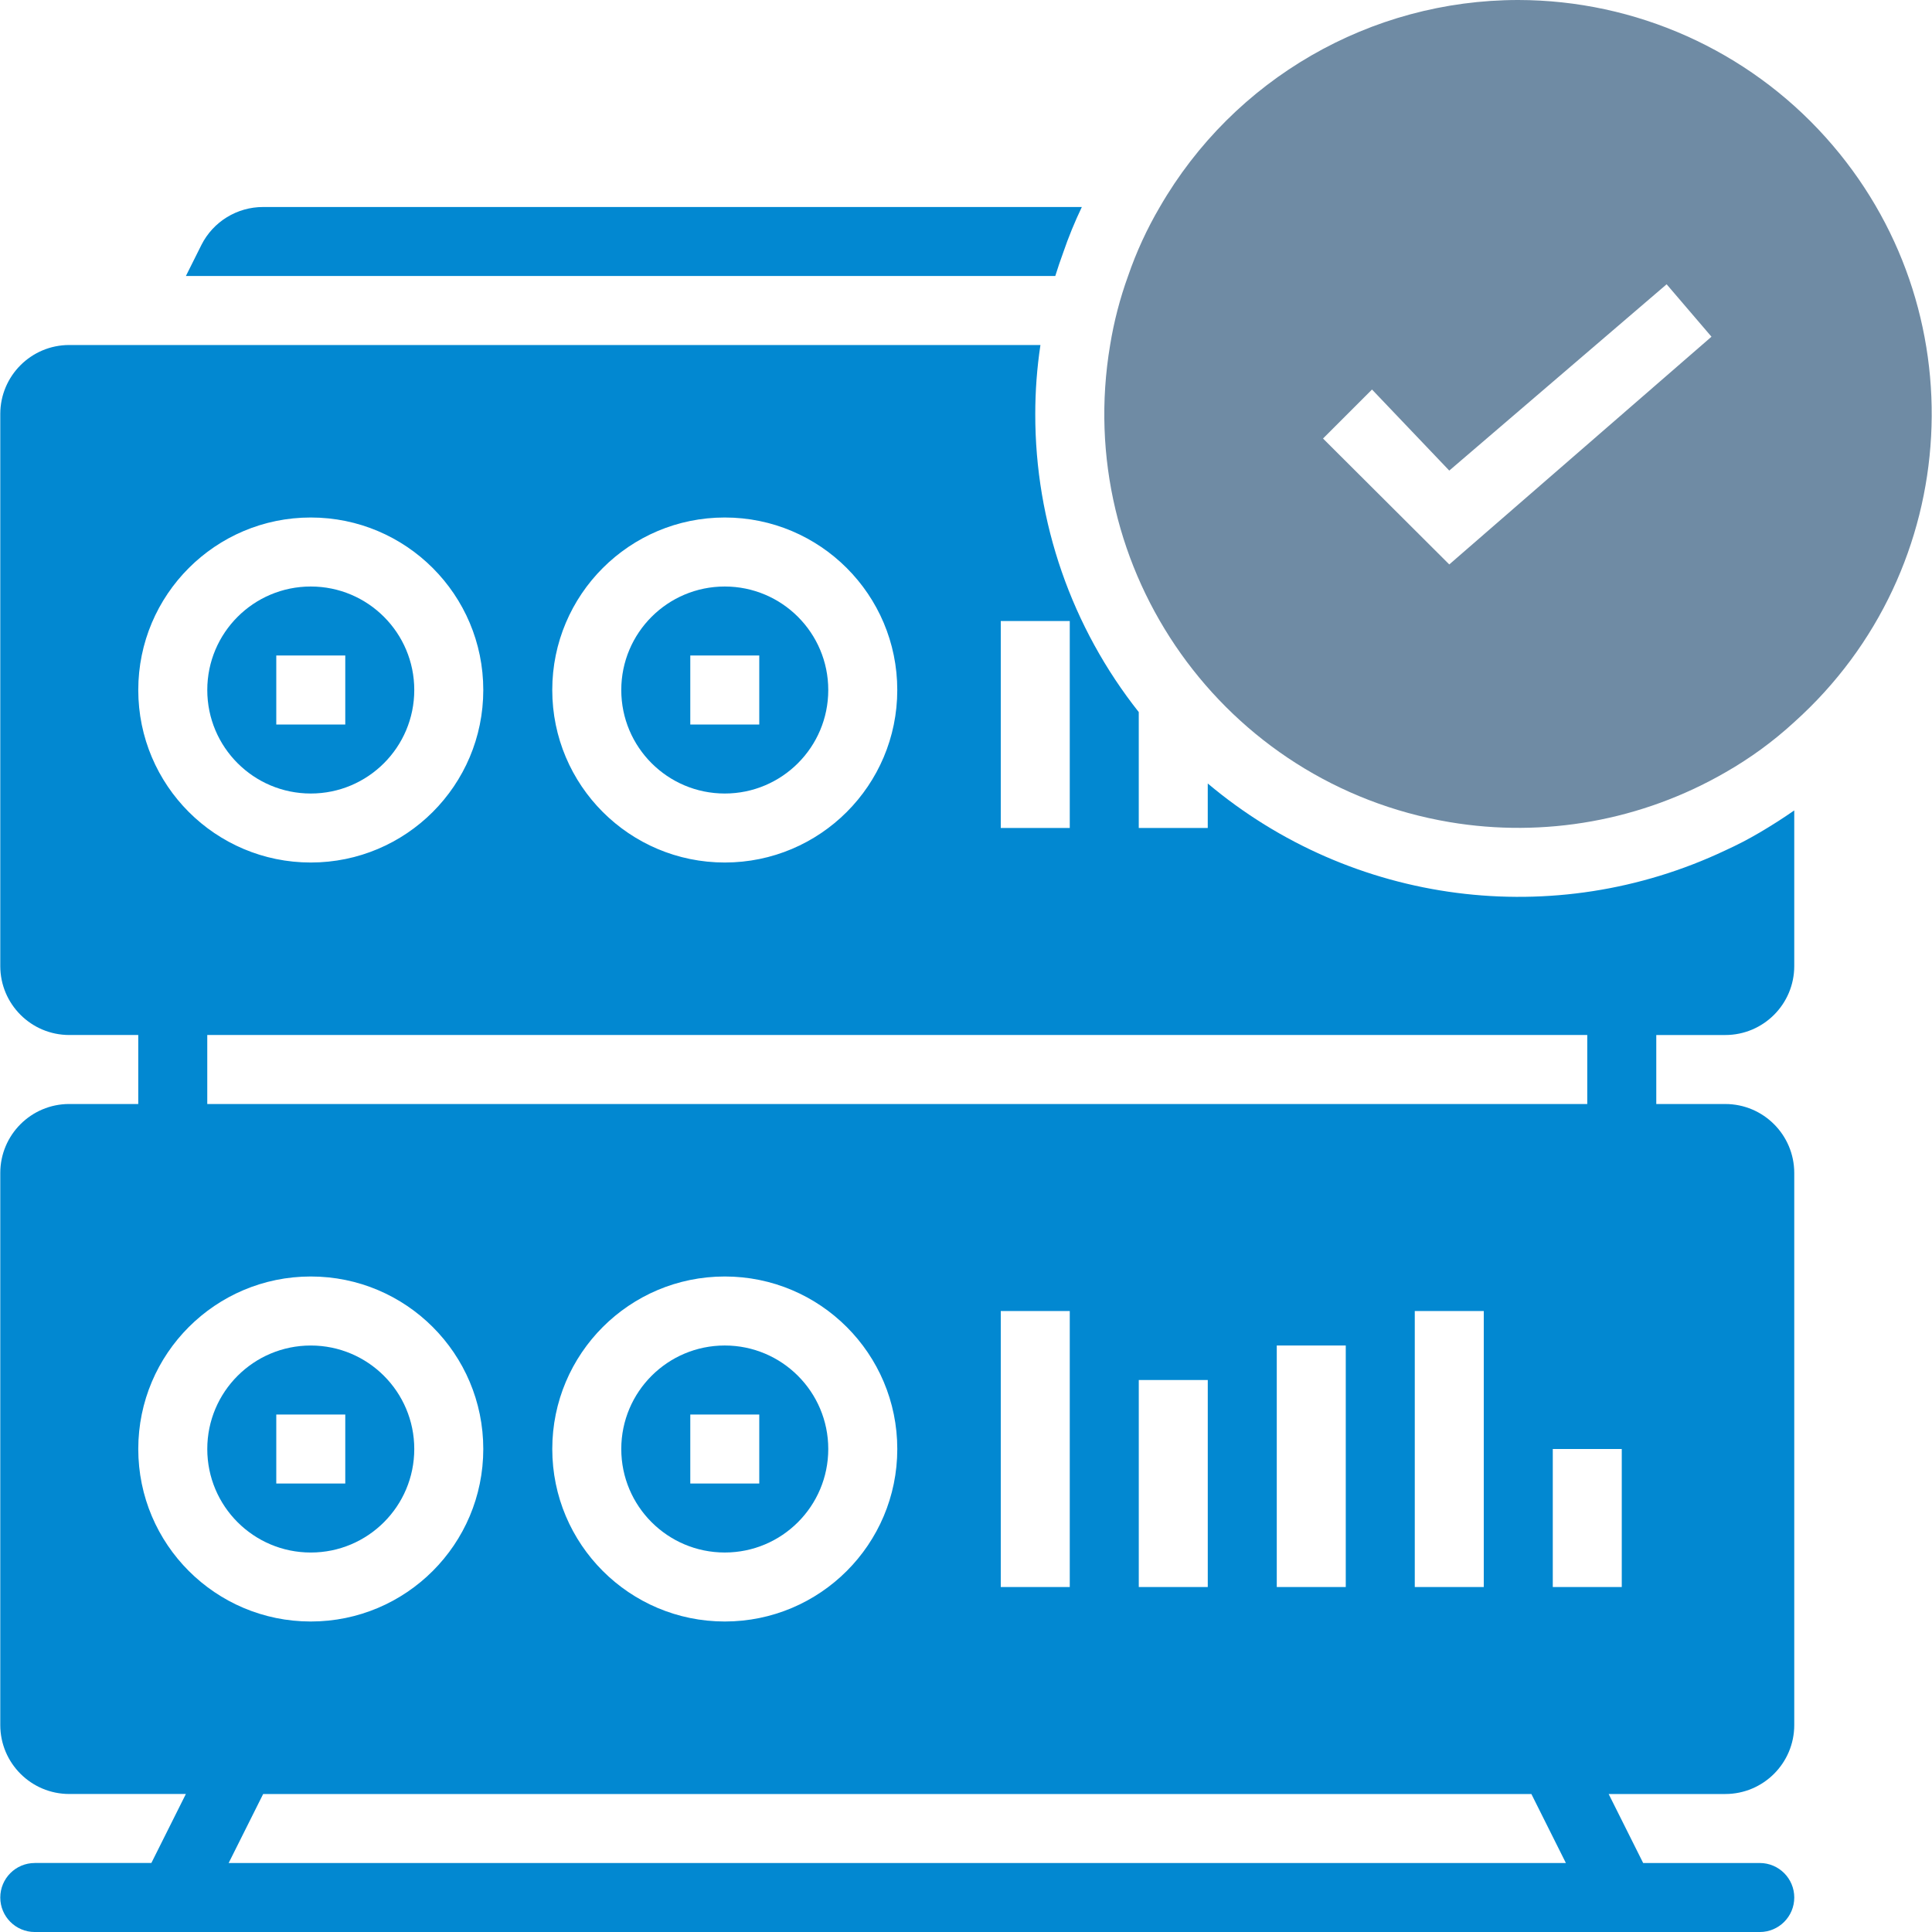
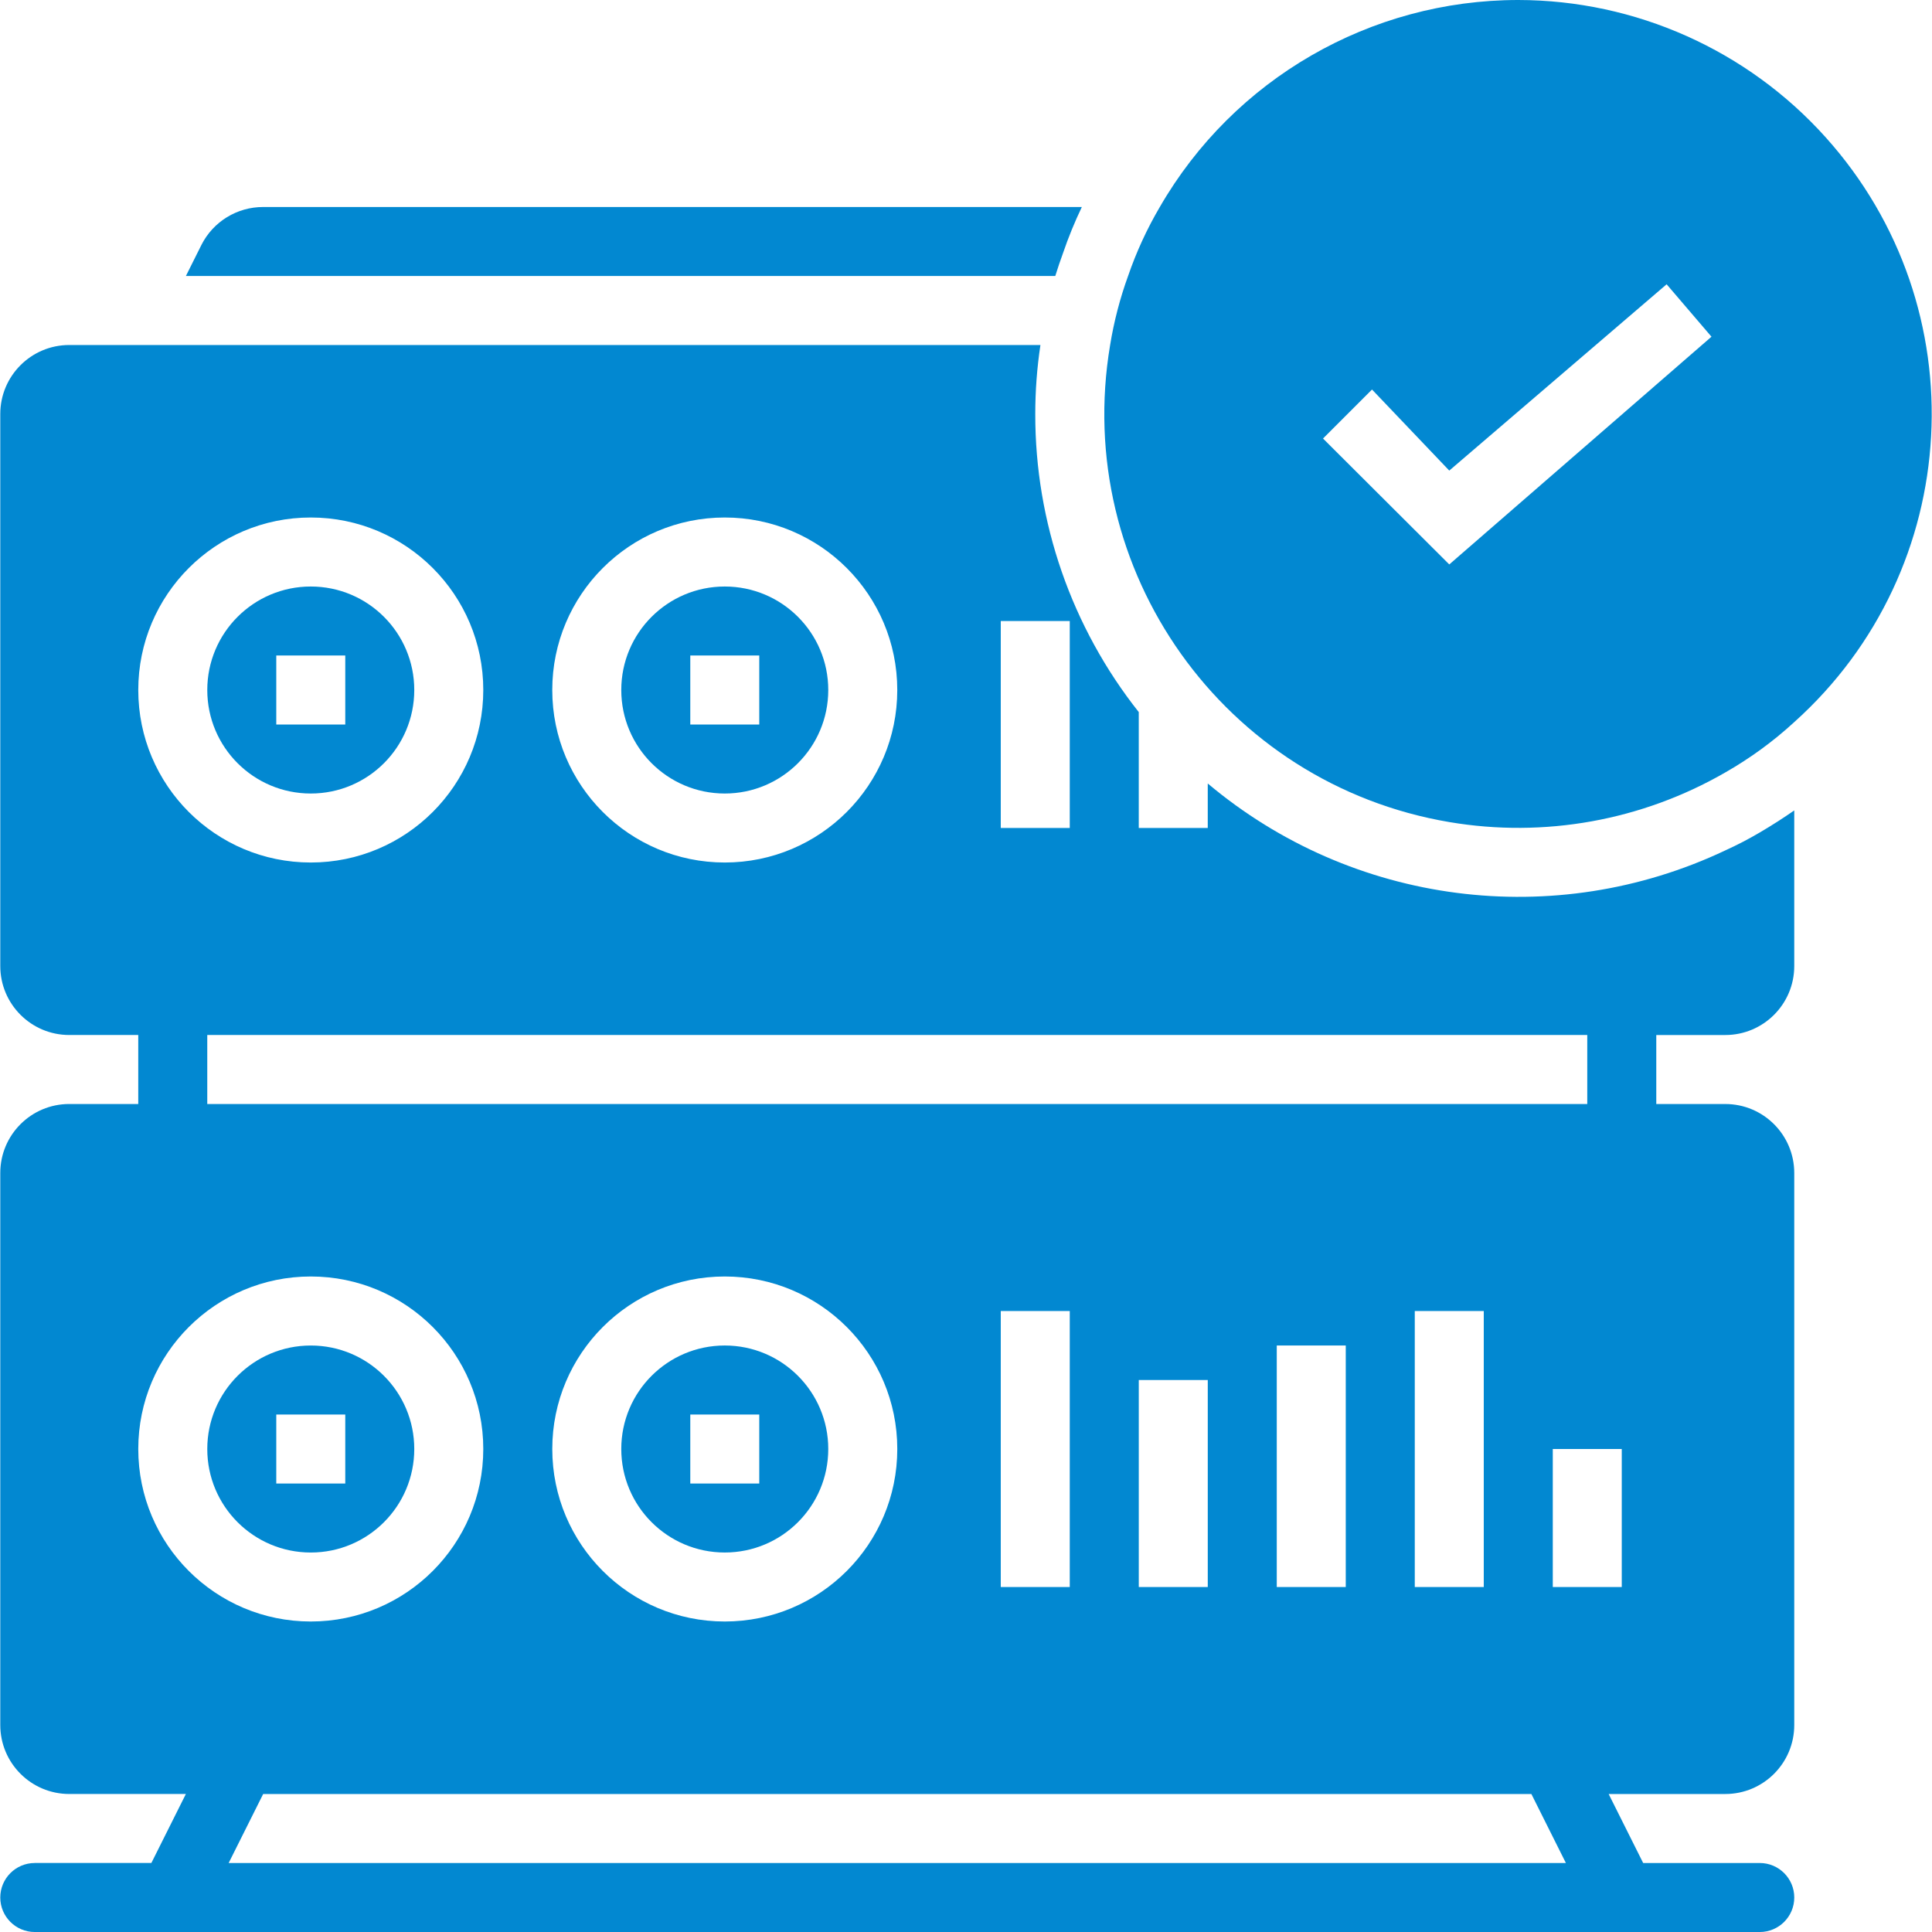
<svg xmlns="http://www.w3.org/2000/svg" version="1.1" id="Layer_1" x="0px" y="0px" width="43px" height="43px" viewBox="156.613 9.212 128.938 128.975" style="enable-background:new 156.613 9.212 128.938 128.975;" xml:space="preserve">
  <g>
    <path fill="#0288D1" d="M158.916,133.581c-1.272,0-2.303,1.031-2.303,2.304c0,1.271,1.03,2.303,2.303,2.303h115.156   c1.271,0,2.303-1.031,2.303-2.303c0-1.272-1.031-2.304-2.303-2.304h-7.784l-2.304-4.606h7.785c2.544,0,4.605-2.063,4.605-4.605   V87.519c0-2.544-2.062-4.606-4.605-4.606h-4.606v-4.606h4.606c2.544,0,4.605-2.062,4.605-4.606V63.313   c-0.76,0.53-1.52,1.013-2.303,1.474c-0.783,0.46-1.497,0.829-2.303,1.197c-11.399,5.395-24.896,3.649-34.547-4.468v2.971h-4.606   v-7.738c-4.483-5.663-6.919-12.676-6.909-19.899c0-1.542,0.115-3.082,0.345-4.606h-64.833c-2.544,0-4.605,2.063-4.605,4.606V73.7   c0,2.544,2.062,4.606,4.605,4.606h4.606v4.606h-4.606c-2.544,0-4.605,2.062-4.605,4.606v36.851c0,2.543,2.062,4.605,4.605,4.605   h7.785l-2.304,4.606H158.916z M171.859,133.581l2.304-4.606h84.662l2.304,4.606H171.859z M193.463,105.943   c0-6.359,5.155-11.516,11.516-11.516c6.359,0,11.516,5.156,11.516,11.516c0,6.36-5.156,11.516-11.516,11.516   C198.618,117.459,193.463,112.304,193.463,105.943z M223.403,115.156V96.731h4.606v18.425H223.403z M232.616,115.156v-13.818h4.606   v13.818H232.616z M241.828,115.156V99.034h4.606v16.122H241.828z M251.041,115.156V96.731h4.606v18.425H251.041z M264.859,115.156   h-4.605v-9.213h4.605V115.156z M262.556,78.306v4.606h-92.125v-4.606H262.556z M223.403,50.669h4.606v13.818h-4.606V50.669z    M204.978,43.759c6.359,0,11.516,5.156,11.516,11.516s-5.156,11.516-11.516,11.516c-6.36,0-11.516-5.156-11.516-11.516   S198.618,43.759,204.978,43.759z M177.341,43.759c6.36,0,11.516,5.156,11.516,11.516s-5.155,11.516-11.516,11.516   c-6.359,0-11.516-5.156-11.516-11.516S170.981,43.759,177.341,43.759z M165.825,105.943c0-6.359,5.156-11.516,11.516-11.516   c6.36,0,11.516,5.156,11.516,11.516c0,6.36-5.155,11.516-11.516,11.516C170.981,117.459,165.825,112.304,165.825,105.943z" />
-     <path fill="#6f8ba4" d="M257.95,9.212c-9.872,0.002-18.993,5.27-23.93,13.819c-0.858,1.461-1.568,3.004-2.118,4.606   c-0.542,1.495-0.943,3.037-1.198,4.606c-2.539,15.051,7.604,29.311,22.655,31.85c6.335,1.069,12.845-0.103,18.41-3.314   c1.656-0.944,3.202-2.072,4.605-3.362c11.359-10.196,12.302-27.67,2.105-39.029C273.247,12.558,265.785,9.223,257.95,9.212z    M253.344,46.892l-8.429-8.406l3.271-3.271l5.158,5.412l14.51-12.437l2.994,3.5L253.344,46.892z" />
+     <path fill="#0288D1" d="M257.95,9.212c-9.872,0.002-18.993,5.27-23.93,13.819c-0.858,1.461-1.568,3.004-2.118,4.606   c-0.542,1.495-0.943,3.037-1.198,4.606c-2.539,15.051,7.604,29.311,22.655,31.85c6.335,1.069,12.845-0.103,18.41-3.314   c1.656-0.944,3.202-2.072,4.605-3.362c11.359-10.196,12.302-27.67,2.105-39.029C273.247,12.558,265.785,9.223,257.95,9.212z    M253.344,46.892l-8.429-8.406l3.271-3.271l5.158,5.412l14.51-12.437l2.994,3.5L253.344,46.892z" />
    <path fill="#0288D1" d="M227.572,26.071c0.354-1.037,0.771-2.052,1.243-3.04h-54.652c-1.743-0.003-3.339,0.977-4.123,2.533l-1.036,2.073h58.038   C227.204,27.108,227.387,26.578,227.572,26.071z" />
    <path fill="#0288D1" d="M177.341,112.854c3.816,0,6.909-3.094,6.909-6.91c0-3.815-3.093-6.909-6.909-6.909c-3.815,0-6.909,3.094-6.909,6.909   C170.431,109.76,173.525,112.854,177.341,112.854z M175.038,103.641h4.606v4.606h-4.606V103.641z" />
    <path fill="#0288D1" d="M211.887,105.943c0-3.815-3.094-6.909-6.909-6.909c-3.816,0-6.909,3.094-6.909,6.909c0,3.816,3.093,6.91,6.909,6.91   C208.794,112.854,211.887,109.76,211.887,105.943z M202.676,103.641h4.605v4.606h-4.605V103.641z" />
    <path fill="#0288D1" d="M177.341,62.185c3.816,0,6.909-3.094,6.909-6.91s-3.093-6.909-6.909-6.909c-3.815,0-6.909,3.093-6.909,6.909   S173.525,62.185,177.341,62.185z M175.038,52.972h4.606v4.606h-4.606V52.972z" />
    <path fill="#0288D1" d="M204.978,62.185c3.815,0,6.909-3.094,6.909-6.91s-3.094-6.909-6.909-6.909c-3.816,0-6.909,3.093-6.909,6.909   S201.162,62.185,204.978,62.185z M202.676,52.972h4.605v4.606h-4.605V52.972z" />
  </g>
</svg>
